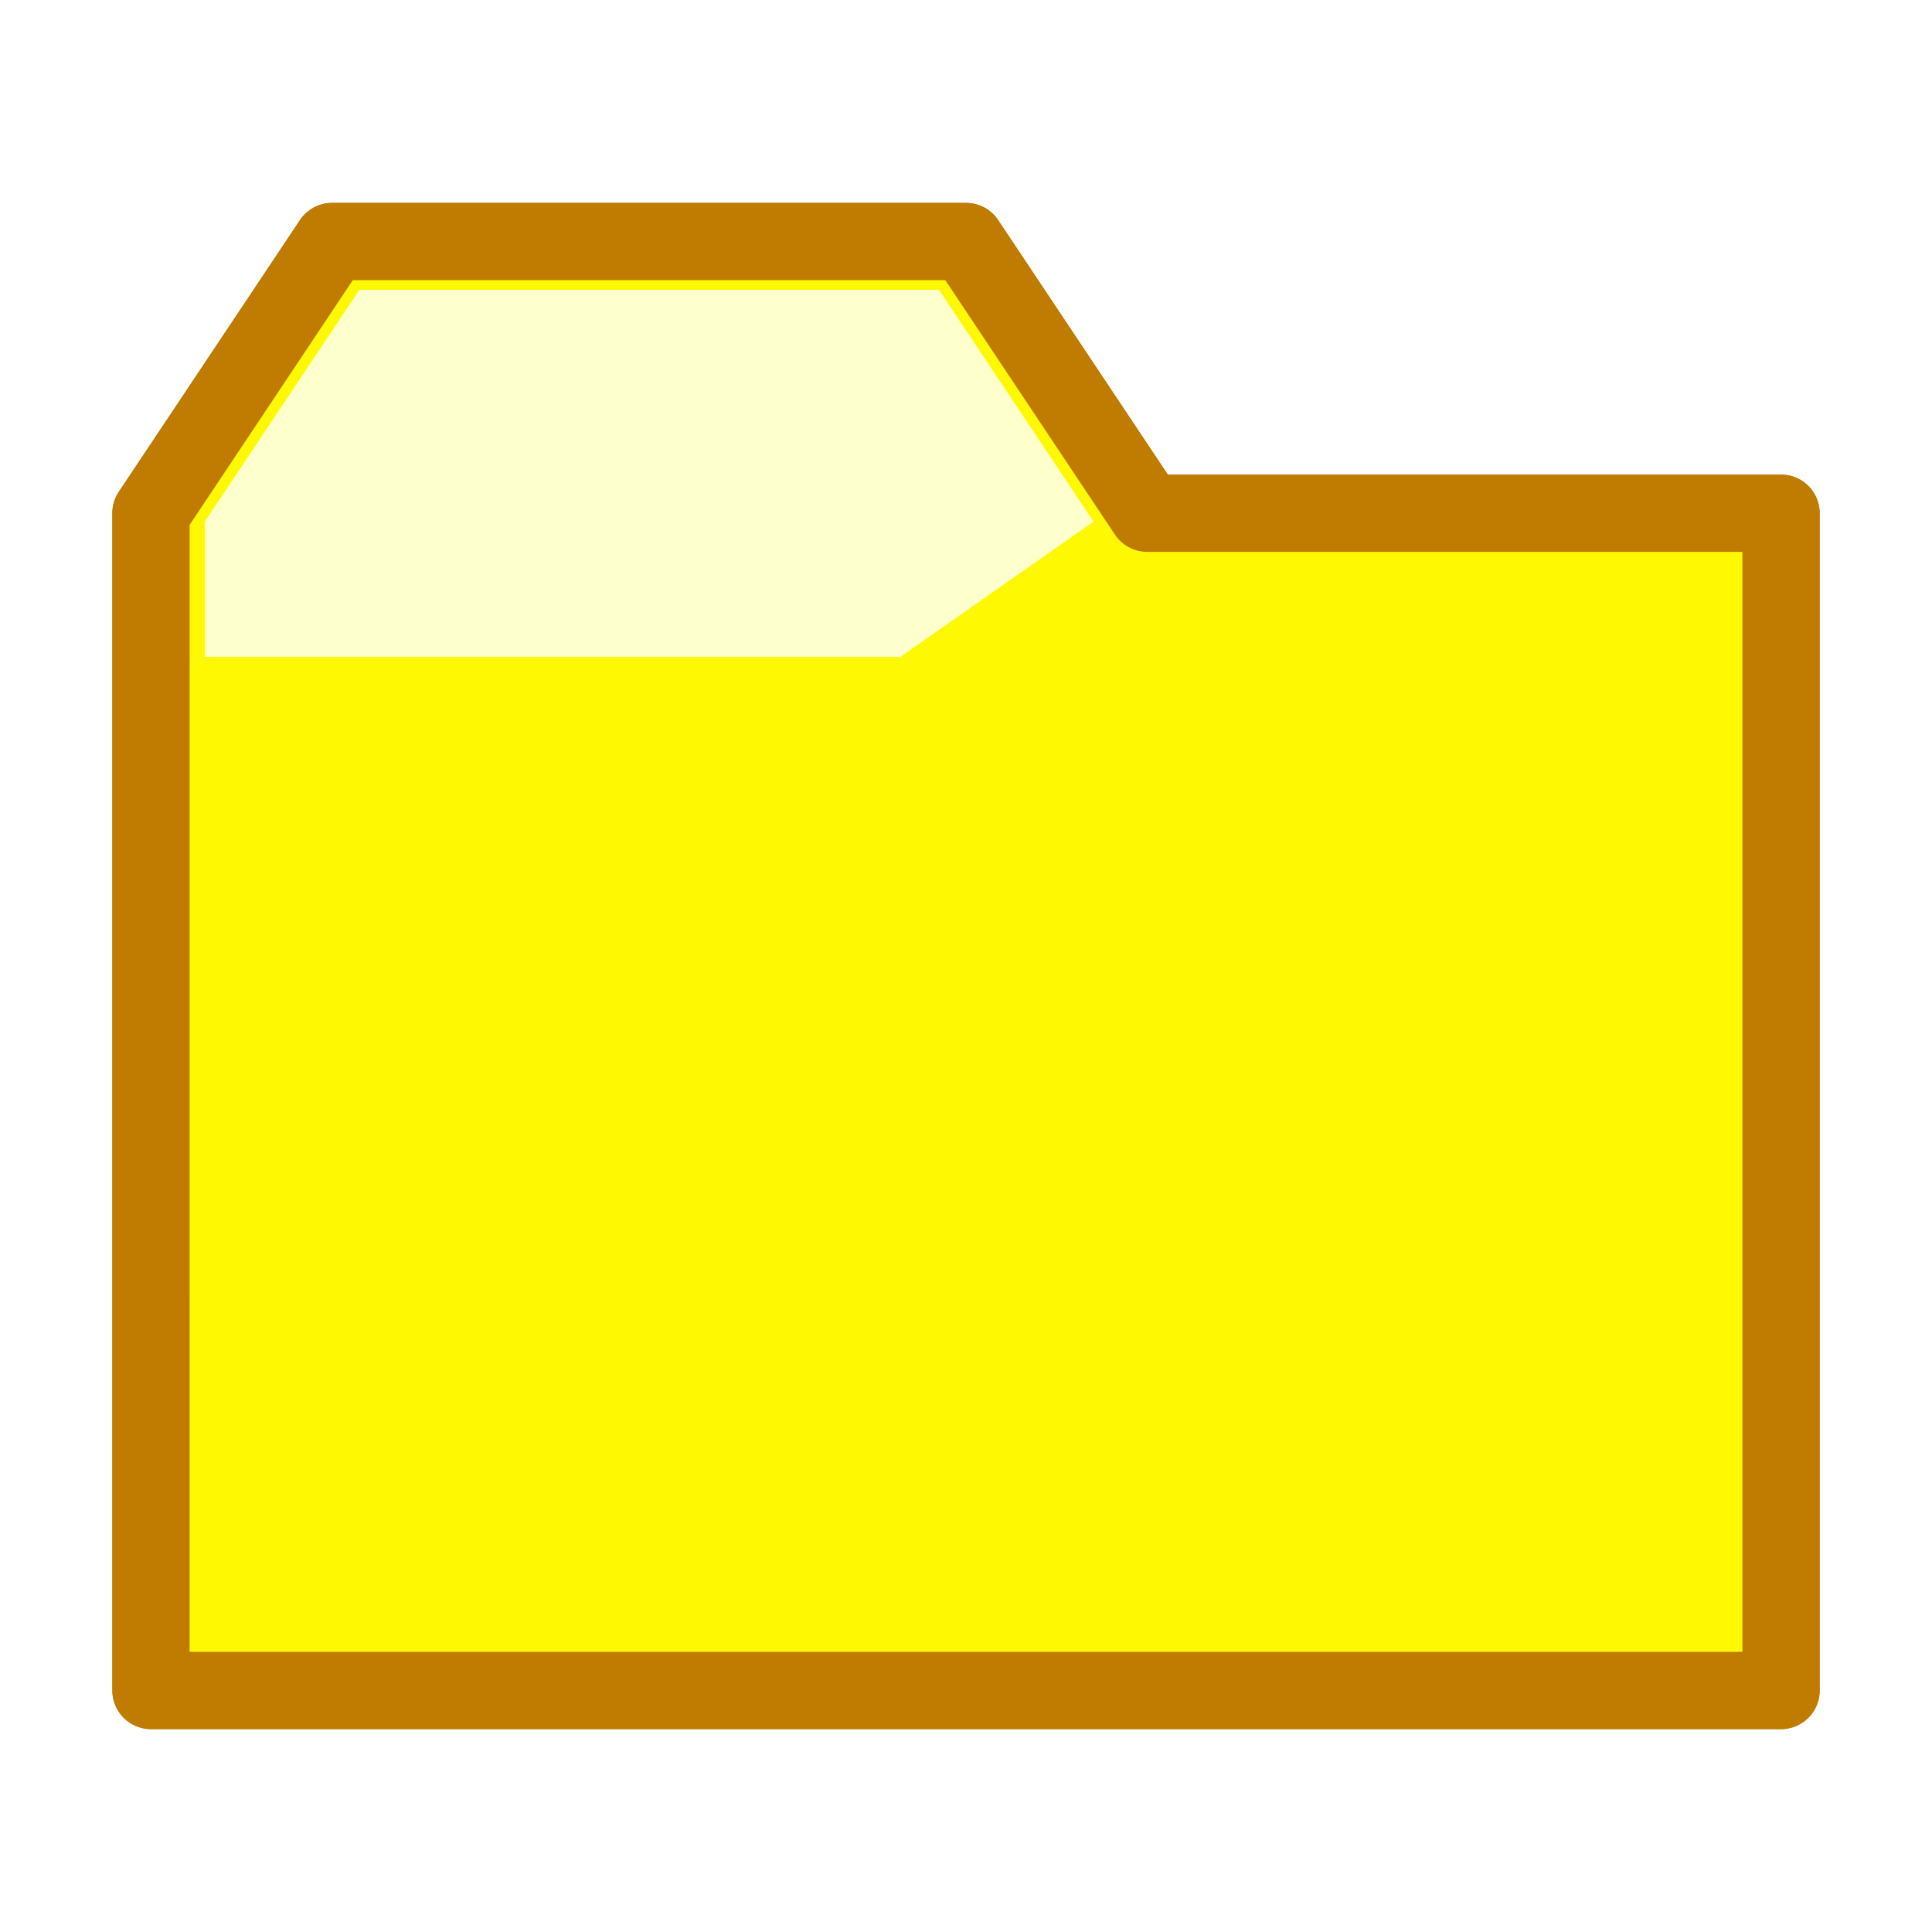
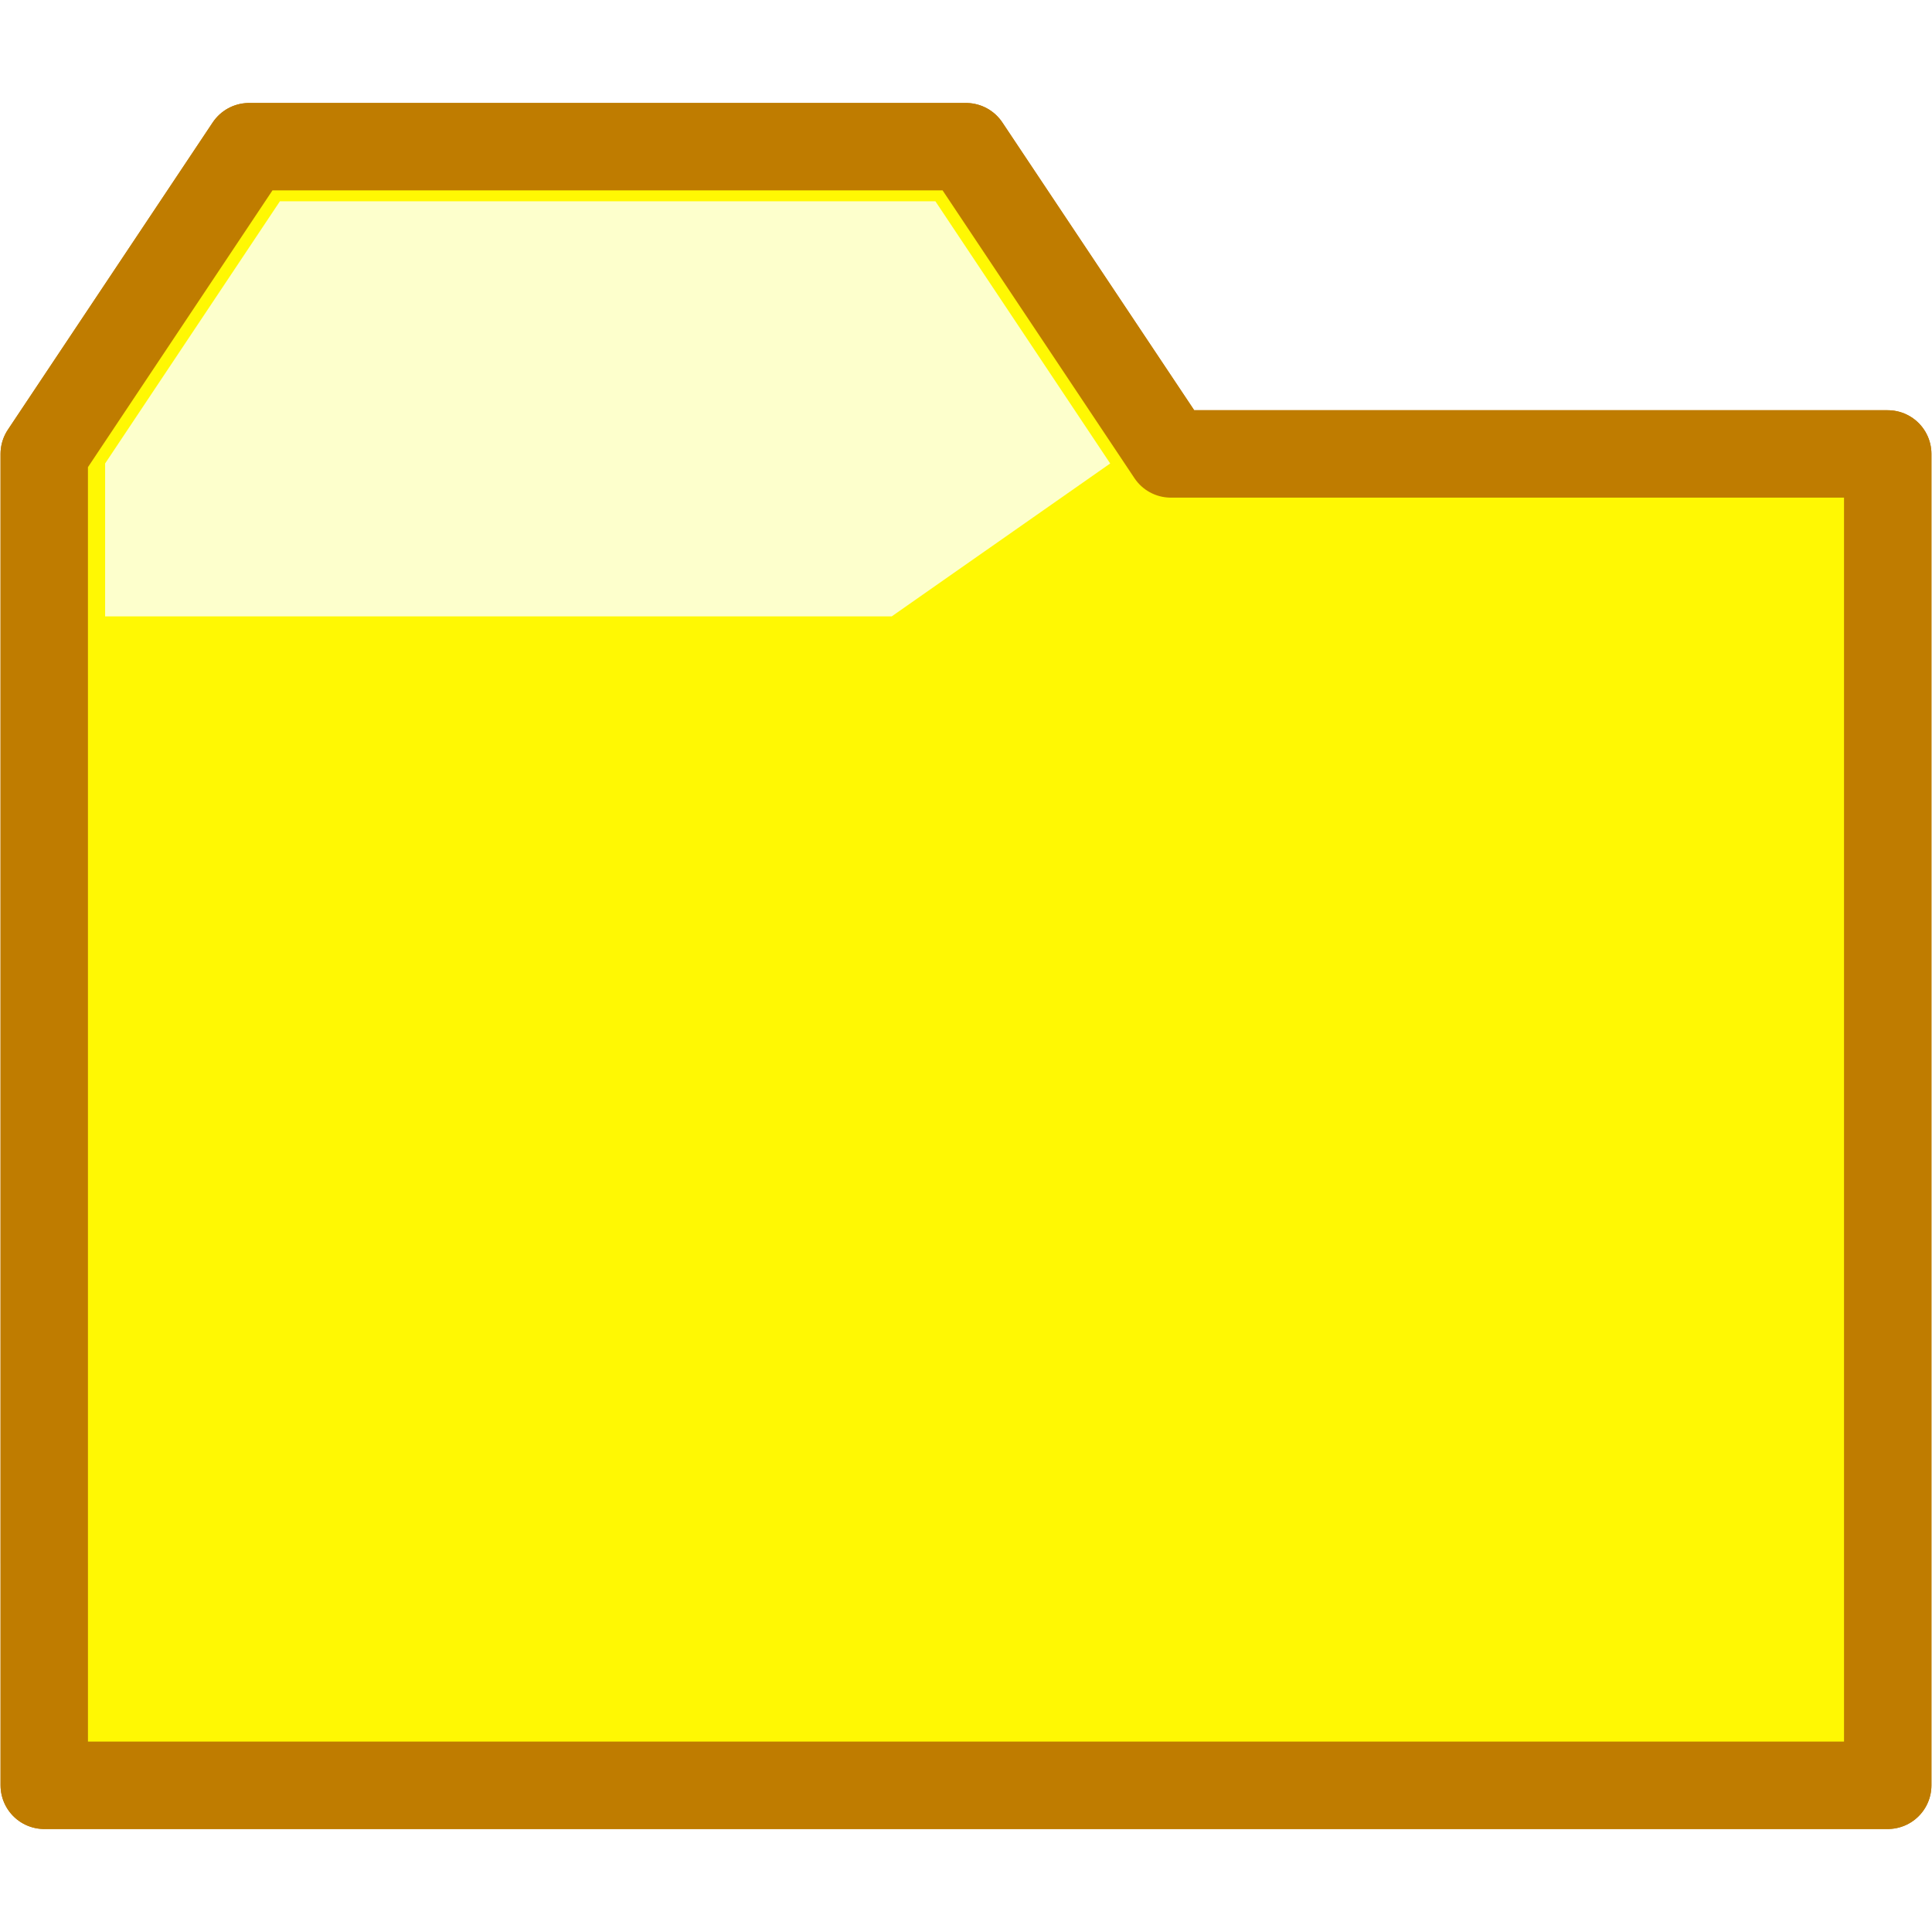
<svg xmlns="http://www.w3.org/2000/svg" height="100" viewBox="0 0 100 100" width="100">
-   <path d="m7.815 87.498h84.371v-60.934h-32.811l-9.375-14.062h-32.811l-9.375 14.062z" fill="#fff803" fill-rule="evenodd" stroke="#bf7c00" stroke-linejoin="round" stroke-width="4" />
-   <path d="m10.6 34h36l10-7-8-12h-30l-8 12z" fill="#fdffcc" stroke-width=".847" />
-   <path d="m7.815 87.498h84.371v-60.934h-32.811l-9.375-14.062h-32.811l-9.375 14.062z" fill="#fff803" fill-rule="evenodd" stroke="#bf7c00" stroke-linejoin="round" stroke-width="4" />
-   <path d="m10.6 34h36l10-7-8-12h-30l-8 12z" fill="#fdffcc" stroke-width=".847" />
+   <g transform="translate(-.570895 .510333)">
+     <g>
+       <path d="m2.862 91.897h95.417v-68.912h-37.107l-10.602-15.903h-37.107l-10.602 15.903z" fill="#fff803" fill-rule="evenodd" stroke="#bf7c00" stroke-linejoin="round" stroke-width="4.524" />
+       <path d="m6.012 31.395h40.713l11.309-7.916-9.047-13.571h-33.928l-9.047 13.571z" fill="#fdffcc" stroke-width=".958" />
+     </g>
+     <g>
+       <path d="m2.862 91.897h95.417v-68.912h-37.107l-10.602-15.903h-37.107l-10.602 15.903z" fill="#fff803" fill-rule="evenodd" stroke="#bf7c00" stroke-linejoin="round" stroke-width="4.524" />
+       <path d="m6.012 31.395h40.713l11.309-7.916-9.047-13.571h-33.928l-9.047 13.571z" fill="#fdffcc" stroke-width=".958" />
+     </g>
+   </g>
</svg>
